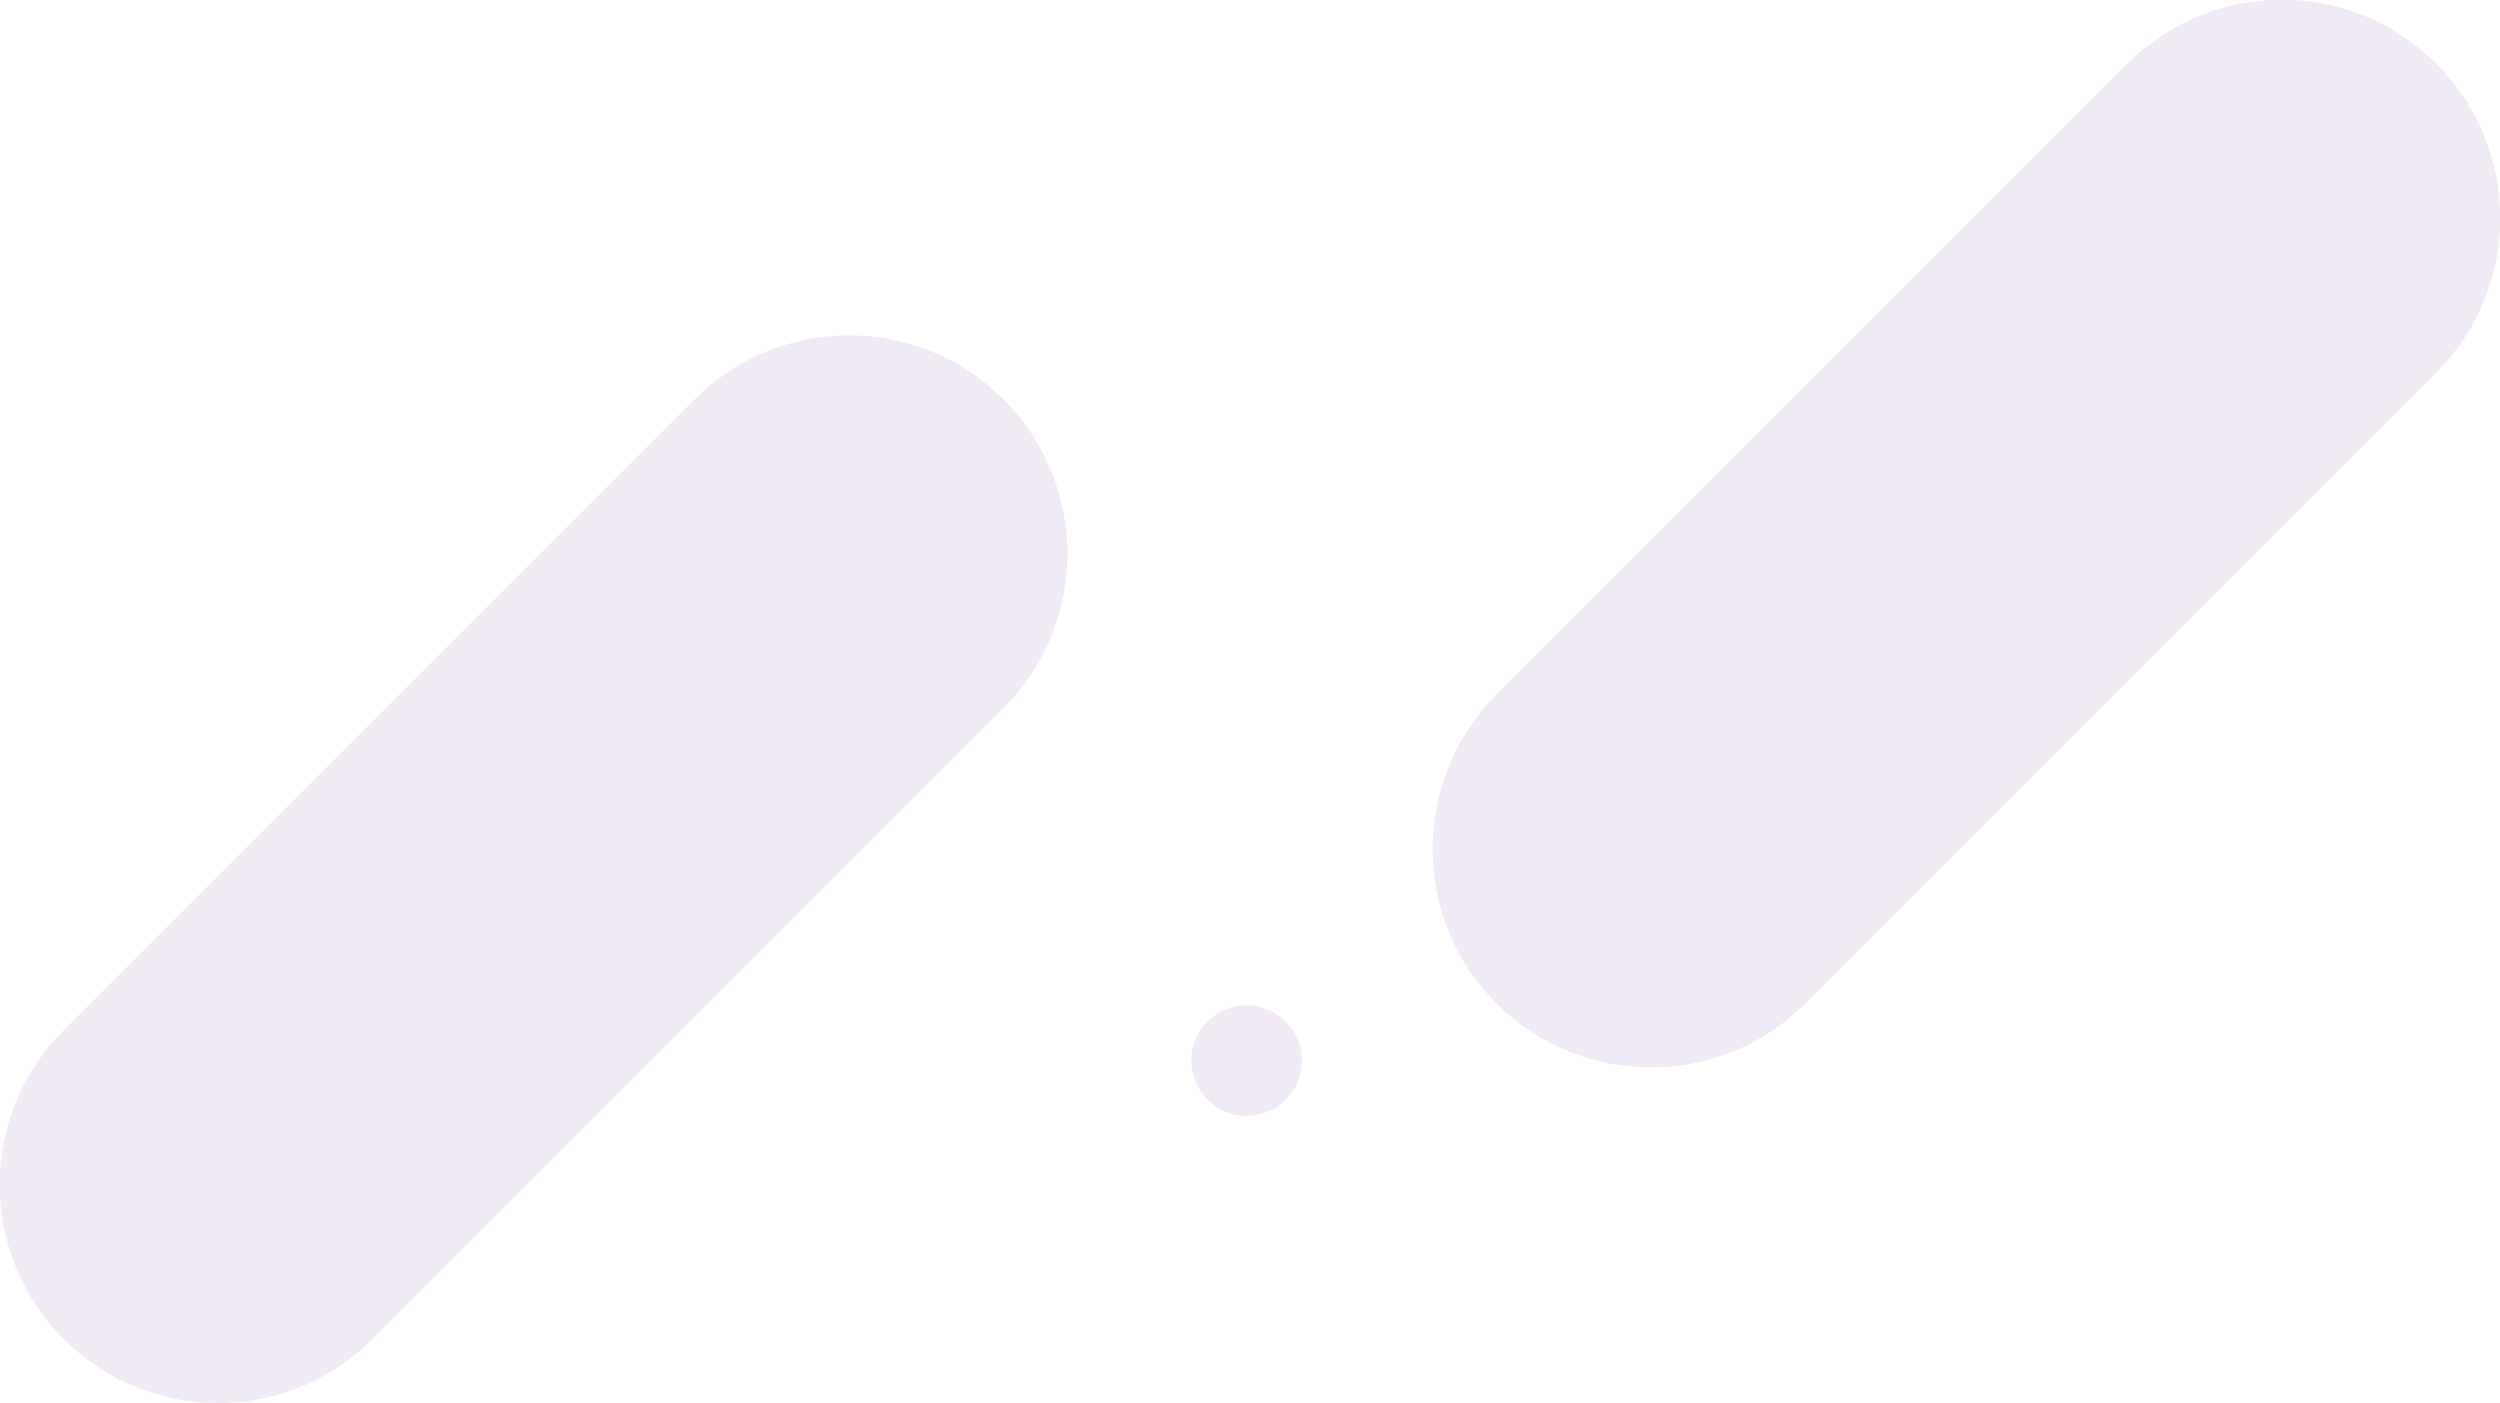
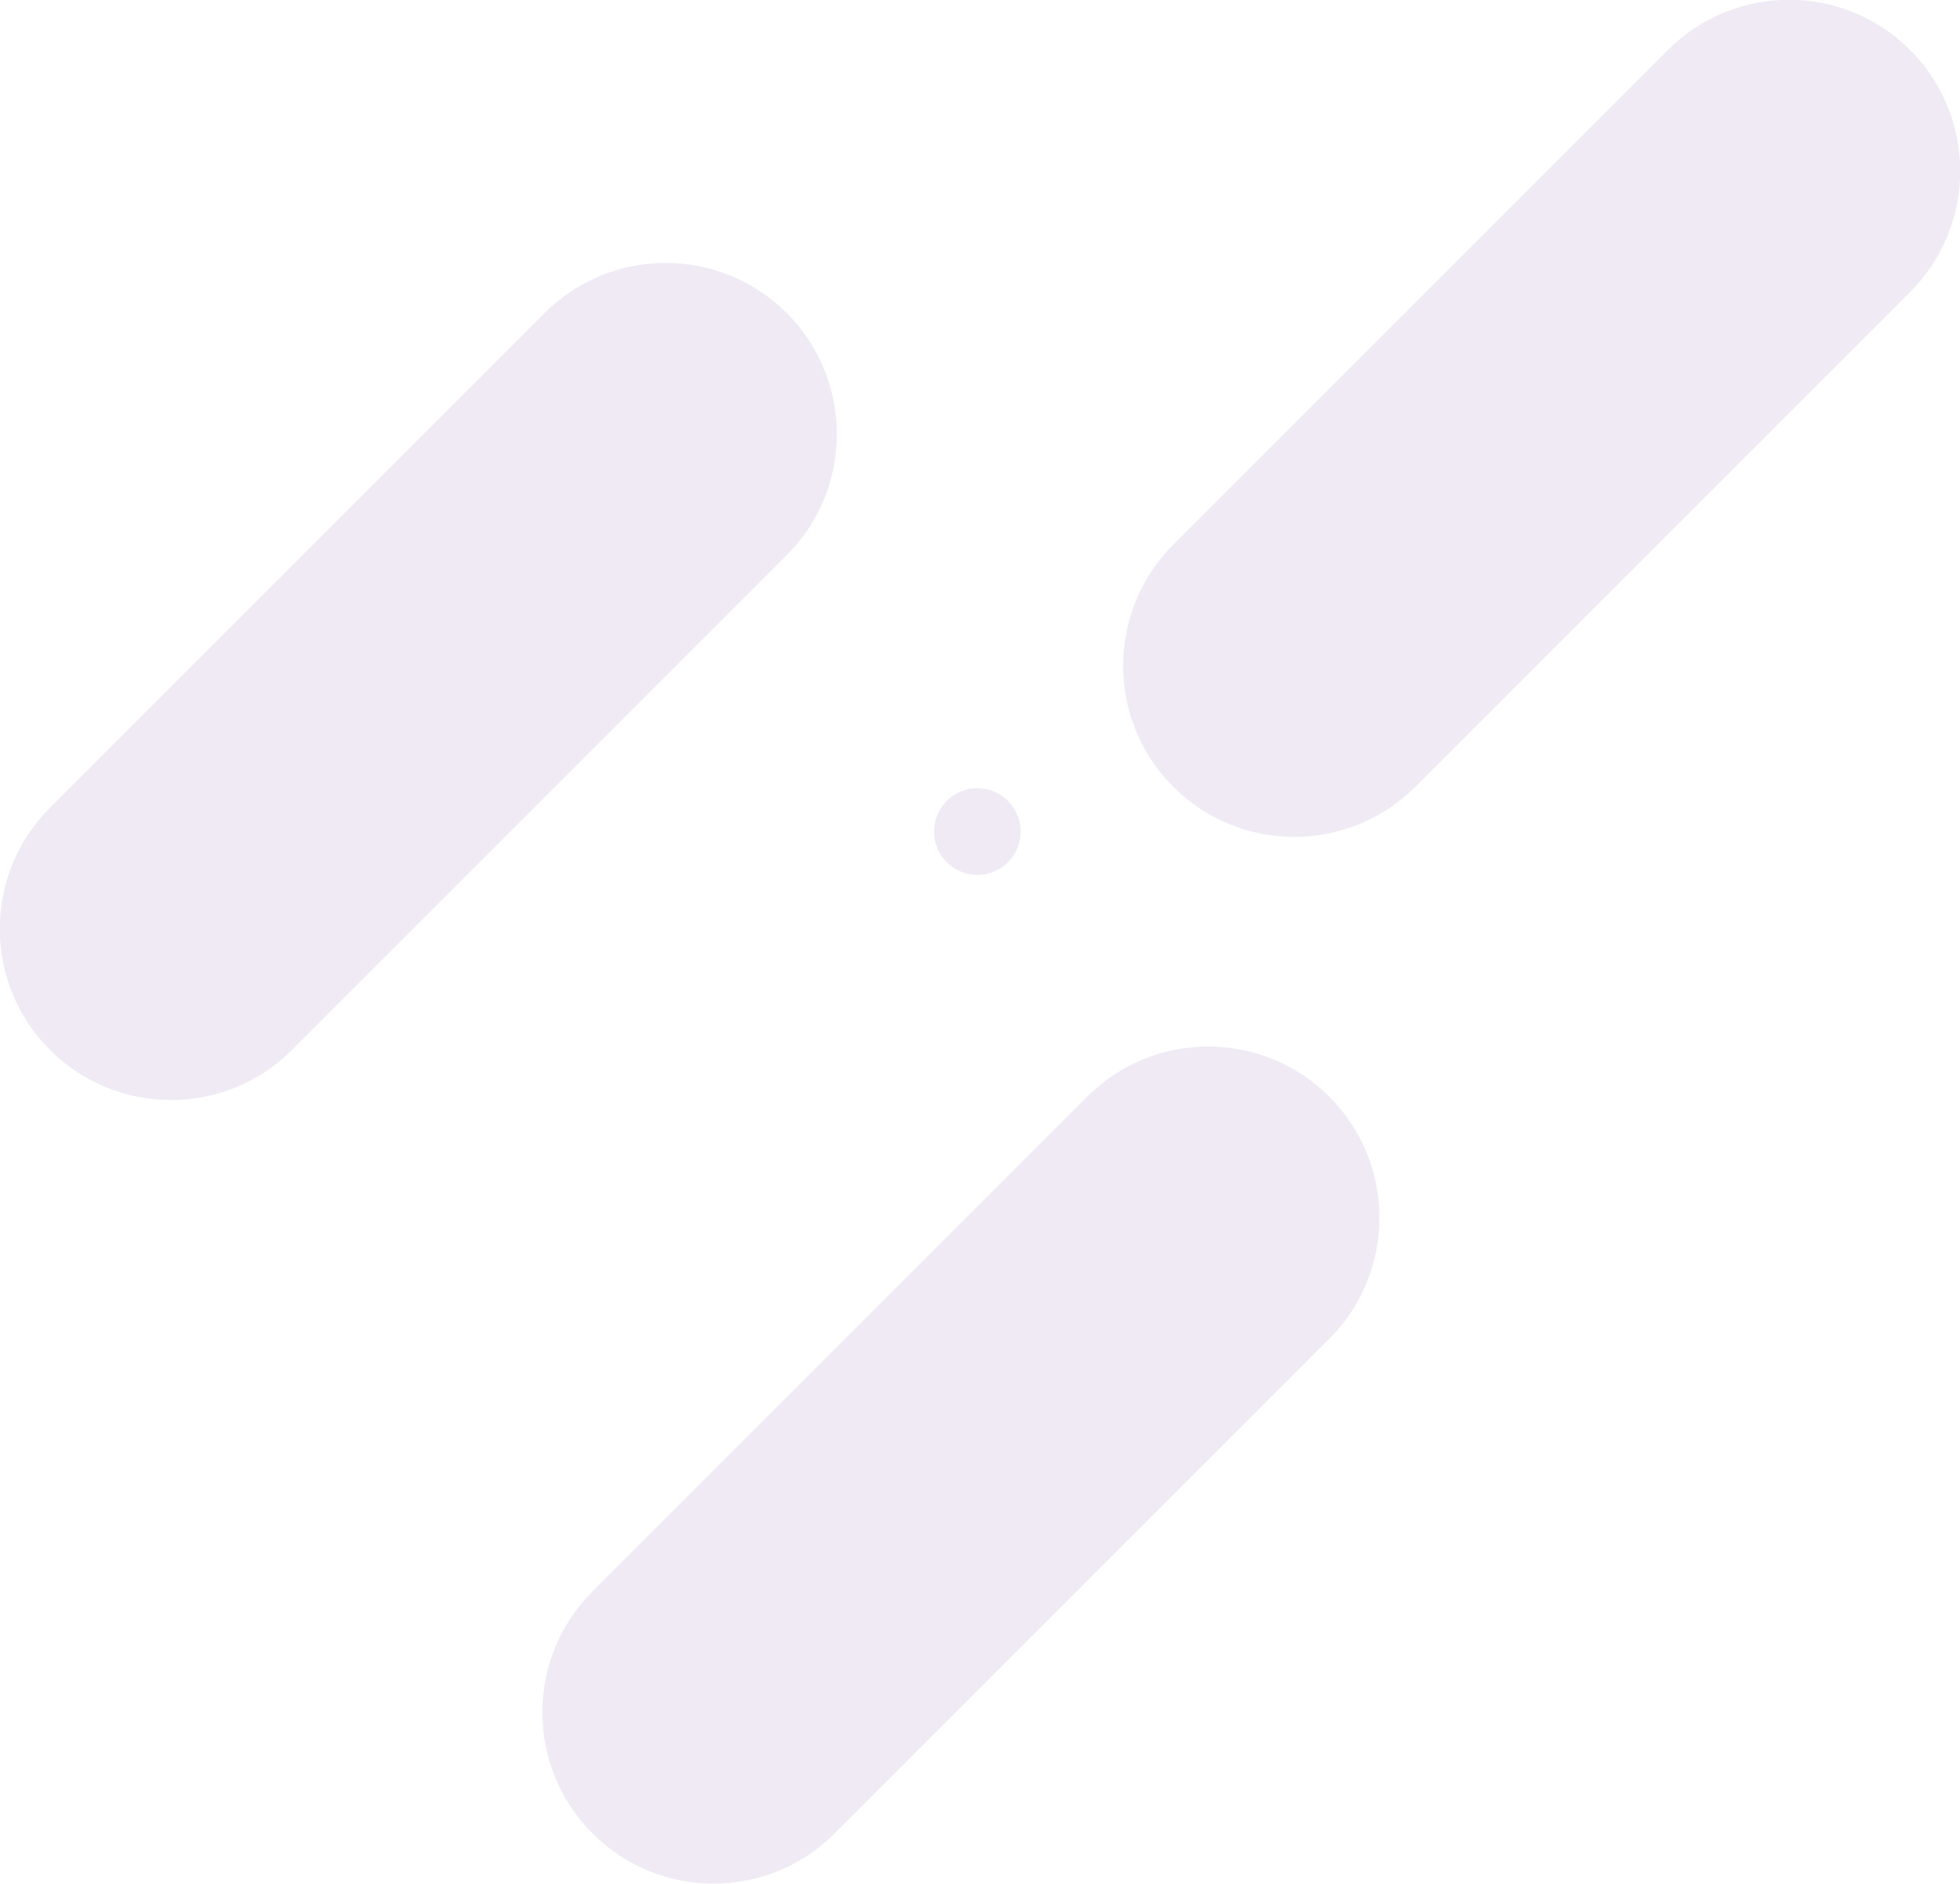
- <svg xmlns="http://www.w3.org/2000/svg" viewBox="0 0 2598.69 1458.17">
+ <svg xmlns="http://www.w3.org/2000/svg" viewBox="0 0 2598.69 2497.08">
  <rect x="1353.29" y="327.66" width="1381.51" height="453.97" rx="226.98" transform="translate(206.49 1607.81) rotate(-45)" fill="#602d8f" opacity="0.1" />
+   <rect x="583.29" y="1715.45" width="1381.51" height="453.97" rx="226.98" transform="translate(-1000.35 1469.81) rotate(-45)" fill="#602d8f" opacity="0.1" />
  <rect x="-136.11" y="676.54" width="1381.51" height="453.97" rx="226.98" transform="translate(-476.44 656.83) rotate(-45)" fill="#602d8f" opacity="0.1" />
  <circle cx="1295.84" cy="1102.49" r="57.45" fill="#602d8f" opacity="0.1" />
</svg>
